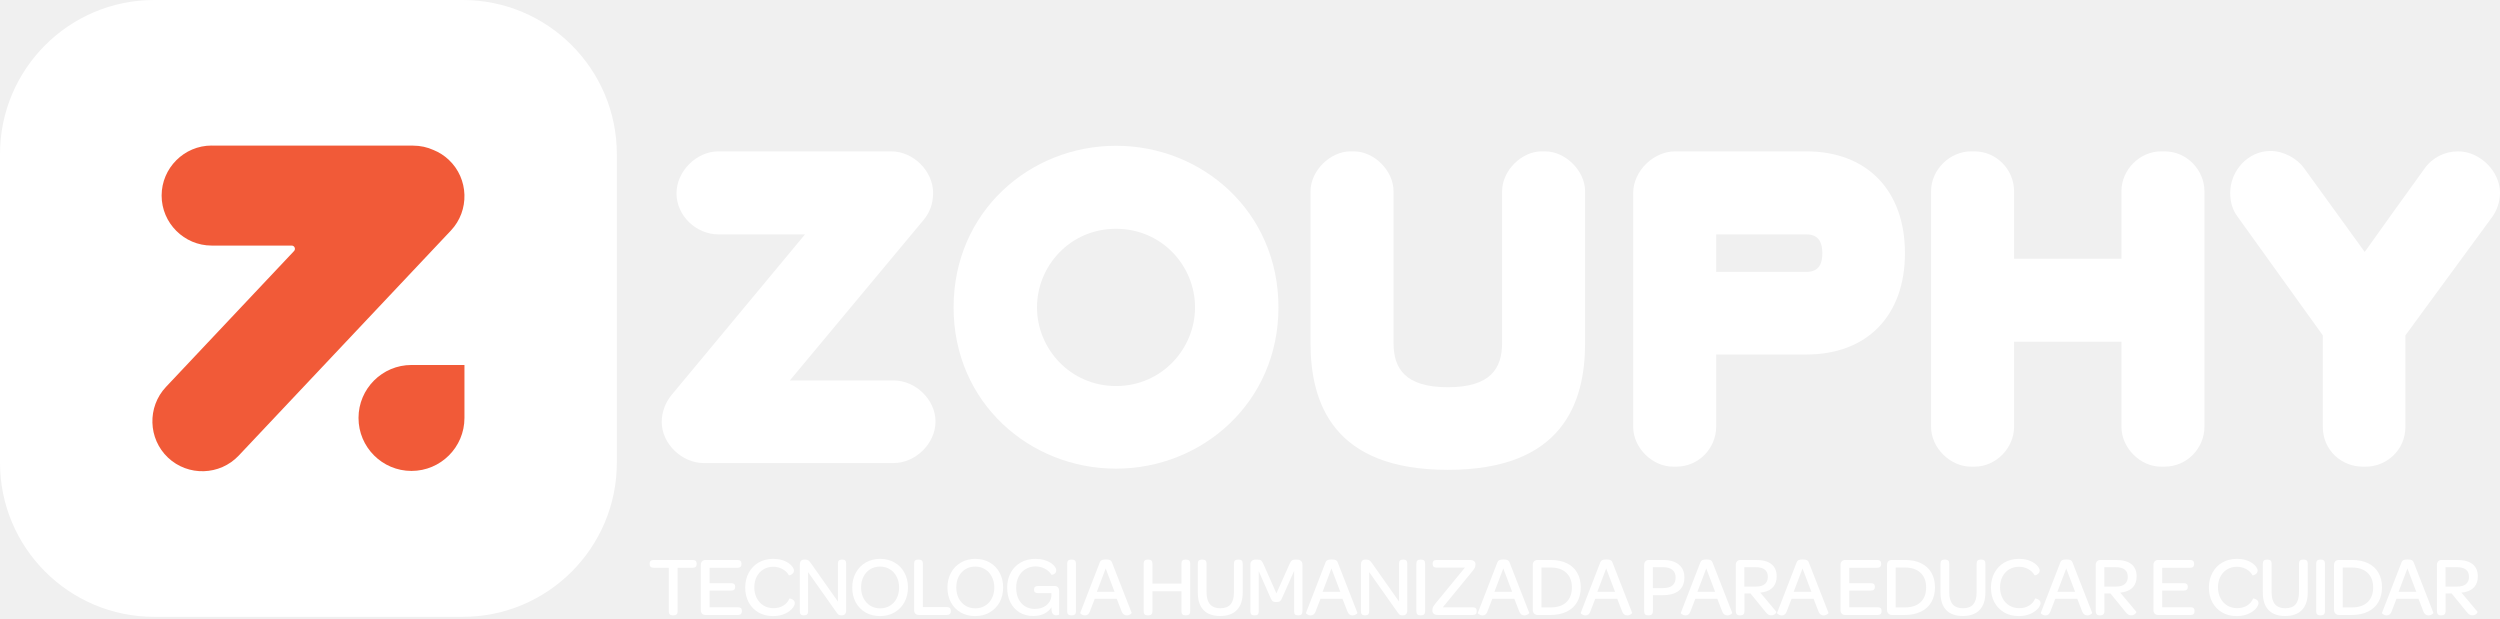
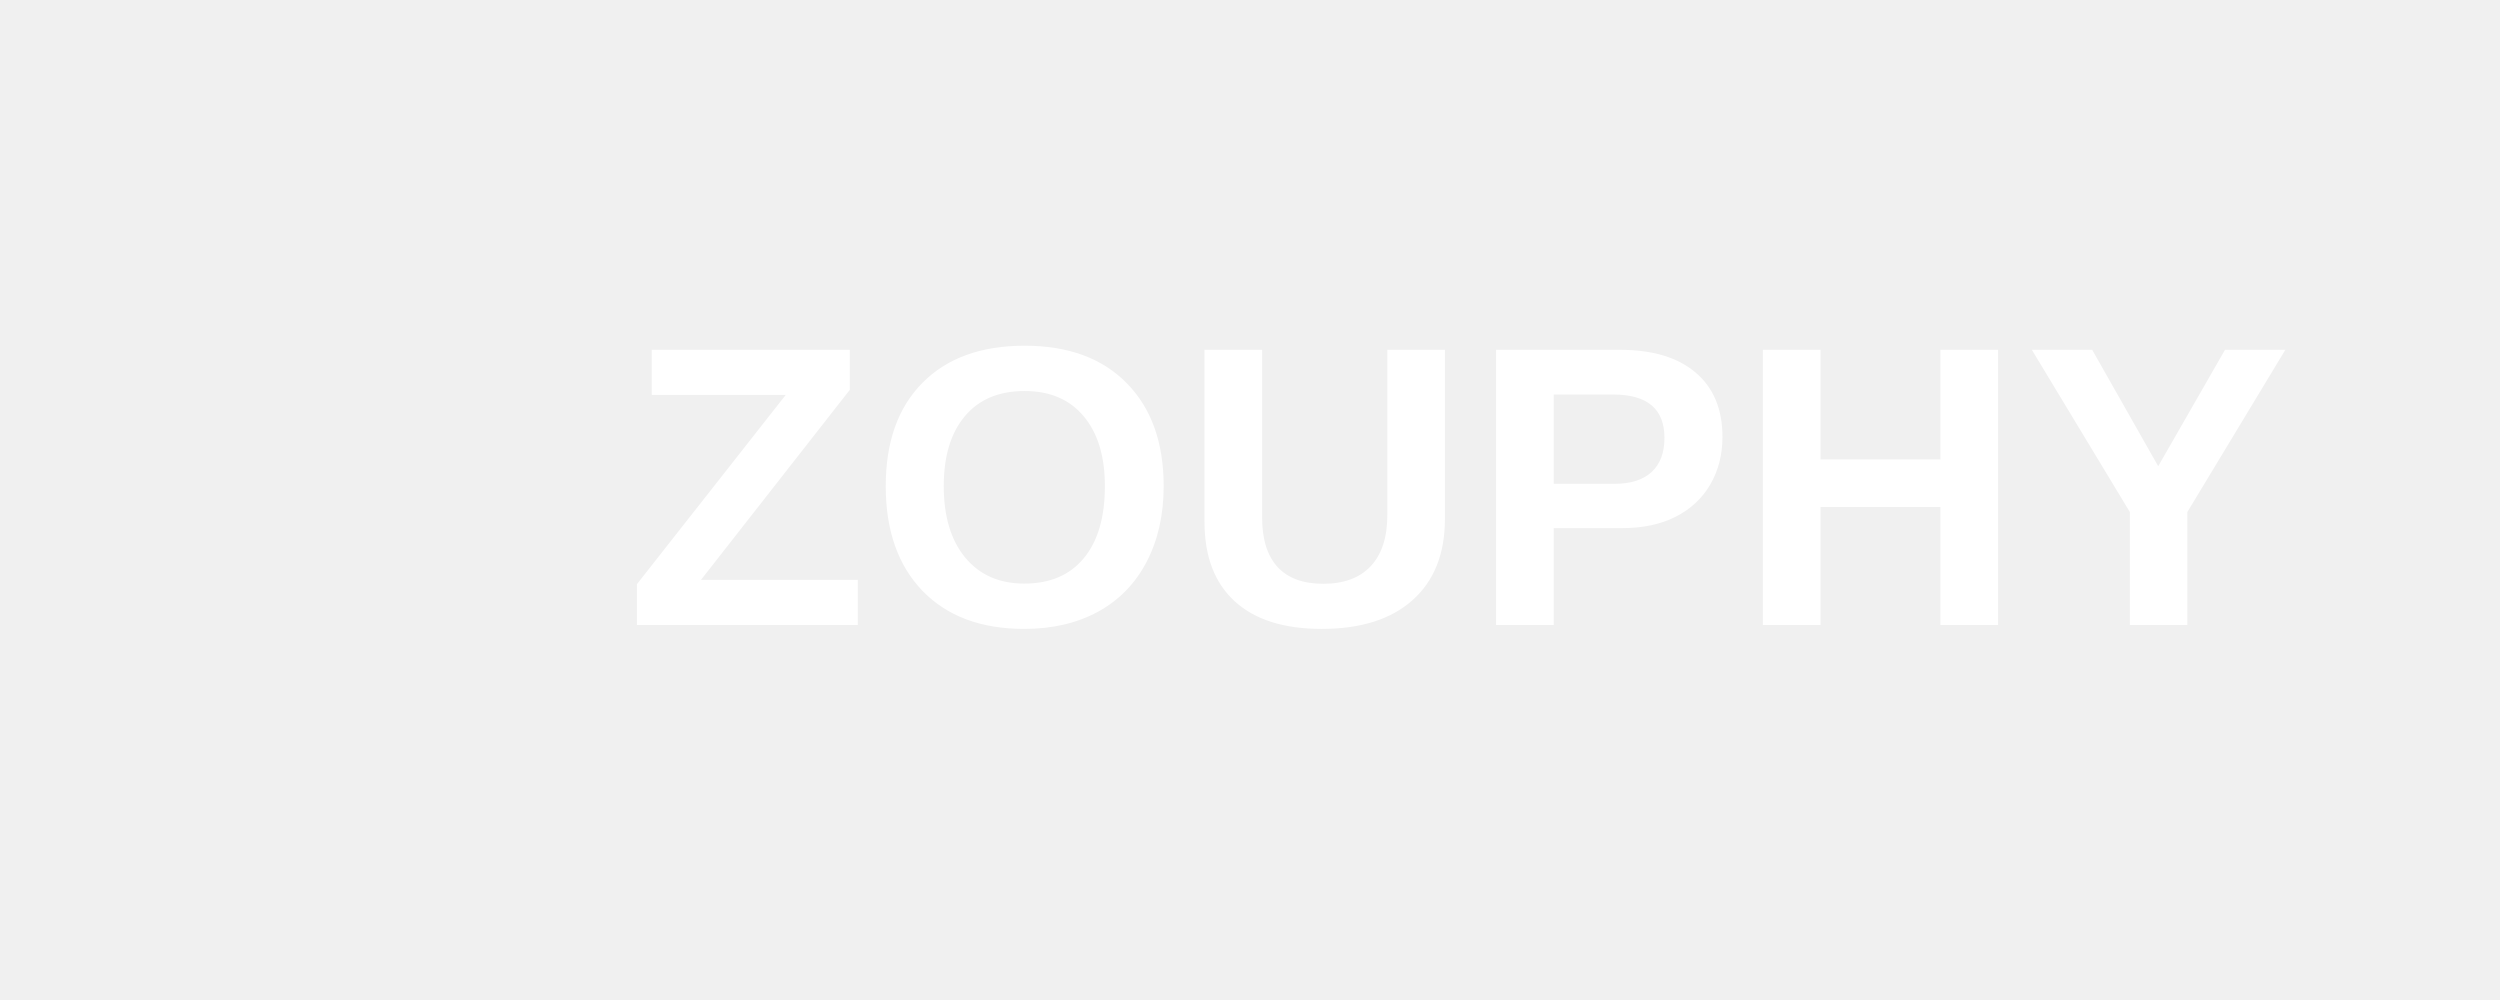
- <svg xmlns="http://www.w3.org/2000/svg" width="307" height="76" viewBox="0 0 307 76" fill="none">
-   <path d="M18.937 75.748H56.811C67.269 75.748 75.748 67.269 75.748 56.811V18.937C75.748 8.479 67.269 0 56.811 0H18.937C8.479 0 0 8.479 0 18.937V56.811C0 67.269 8.479 75.748 18.937 75.748Z" fill="white" />
-   <path fill-rule="evenodd" clip-rule="evenodd" d="M25.998 17.883H50.729C51.624 17.883 52.48 18.077 53.245 18.425C53.922 18.703 54.558 19.101 55.115 19.628C57.572 21.946 57.686 25.855 55.369 28.311L29.315 55.946C26.998 58.403 23.094 58.517 20.633 56.2C18.176 53.882 18.062 49.978 20.379 47.517L36.108 30.828C36.218 30.708 36.248 30.544 36.183 30.395C36.118 30.246 35.979 30.156 35.815 30.156H25.988C22.612 30.156 19.847 27.391 19.847 24.015C19.847 20.638 22.612 17.873 25.988 17.873" fill="#F15A38" />
-   <path fill-rule="evenodd" clip-rule="evenodd" d="M50.53 57.83C46.94 57.83 44.025 54.915 44.025 51.325C44.025 47.734 46.94 44.82 50.53 44.82H57.035V51.26C57.035 51.26 57.035 51.3 57.035 51.325C57.035 54.915 54.12 57.83 50.53 57.83Z" fill="#F15A38" />
-   <path d="M299.704 75.562C299.558 75.562 299.446 75.517 299.37 75.426C299.293 75.329 299.255 75.19 299.255 75.009V69.369C299.255 69.188 299.307 69.042 299.412 68.931C299.516 68.819 299.655 68.764 299.829 68.764H301.751C302.579 68.764 303.206 68.934 303.631 69.275C304.062 69.617 304.278 70.121 304.278 70.79C304.278 71.298 304.142 71.719 303.871 72.053C303.599 72.38 303.206 72.6 302.691 72.711C302.558 72.739 302.416 72.76 302.263 72.774L304.236 75.124C304.257 75.144 304.243 75.193 304.195 75.27C304.146 75.346 304.069 75.416 303.965 75.479C303.867 75.534 303.749 75.562 303.61 75.562C303.47 75.562 303.349 75.531 303.244 75.468C303.14 75.406 303.028 75.298 302.91 75.144L301.062 72.878H300.32V75.071C300.32 75.225 300.278 75.346 300.195 75.437C300.118 75.52 300.003 75.562 299.85 75.562H299.704ZM301.73 72.032C302.217 72.032 302.583 71.928 302.826 71.719C303.07 71.51 303.192 71.218 303.192 70.842C303.192 70.048 302.694 69.651 301.699 69.651H300.31V72.032H301.73Z" fill="white" />
-   <path d="M293.096 75.573C292.998 75.573 292.901 75.555 292.803 75.521C292.713 75.479 292.636 75.434 292.574 75.385C292.518 75.329 292.497 75.284 292.511 75.249L294.913 69.046C294.955 68.927 295.031 68.84 295.143 68.785C295.254 68.729 295.425 68.701 295.654 68.701C295.891 68.701 296.062 68.729 296.166 68.785C296.278 68.84 296.354 68.927 296.396 69.046L298.819 75.249C298.833 75.277 298.808 75.319 298.746 75.374C298.69 75.423 298.613 75.468 298.516 75.51C298.418 75.552 298.321 75.573 298.223 75.573C297.924 75.573 297.712 75.406 297.586 75.072L296.991 73.536H294.286L293.691 75.082C293.573 75.409 293.374 75.573 293.096 75.573ZM296.72 72.67L295.634 69.808L294.547 72.67H296.72Z" fill="white" />
-   <path d="M286.619 69.369C286.619 69.188 286.671 69.042 286.776 68.931C286.887 68.819 287.026 68.764 287.194 68.764H288.844C289.602 68.764 290.257 68.899 290.807 69.171C291.357 69.436 291.778 69.822 292.071 70.33C292.363 70.831 292.509 71.43 292.509 72.126C292.509 72.823 292.359 73.428 292.06 73.944C291.768 74.452 291.339 74.842 290.776 75.113C290.219 75.385 289.557 75.52 288.791 75.52H287.214C287.047 75.52 286.905 75.461 286.786 75.343C286.675 75.225 286.619 75.085 286.619 74.925V69.369ZM288.812 74.591C289.641 74.591 290.281 74.379 290.734 73.954C291.193 73.522 291.423 72.917 291.423 72.137C291.423 71.371 291.193 70.772 290.734 70.341C290.274 69.909 289.637 69.693 288.823 69.693H287.684V74.591H288.812Z" fill="white" />
-   <path d="M284.428 69.212C284.428 68.884 284.581 68.721 284.887 68.721H285.033C285.347 68.721 285.503 68.884 285.503 69.212V75.07C285.503 75.397 285.347 75.561 285.033 75.561H284.887C284.581 75.561 284.428 75.397 284.428 75.07V69.212Z" fill="white" />
-   <path d="M277.876 69.212C277.876 69.051 277.914 68.93 277.991 68.846C278.074 68.763 278.189 68.721 278.335 68.721H278.482C278.795 68.721 278.952 68.884 278.952 69.212V72.741C278.952 73.382 279.091 73.869 279.369 74.203C279.655 74.531 280.076 74.694 280.633 74.694C281.204 74.694 281.625 74.534 281.897 74.214C282.175 73.887 282.314 73.392 282.314 72.731V69.212C282.314 68.884 282.468 68.721 282.774 68.721H282.941C283.24 68.721 283.39 68.884 283.39 69.212V72.752C283.39 73.692 283.153 74.409 282.68 74.903C282.206 75.397 281.521 75.645 280.623 75.645C279.724 75.645 279.042 75.401 278.576 74.913C278.109 74.426 277.876 73.713 277.876 72.773V69.212Z" fill="white" />
-   <path d="M271.252 72.157C271.252 71.475 271.398 70.865 271.691 70.329C271.983 69.793 272.387 69.375 272.902 69.076C273.424 68.777 274.019 68.627 274.688 68.627C275.447 68.627 276.084 68.808 276.599 69.17C276.801 69.309 276.957 69.462 277.069 69.629C277.18 69.79 277.236 69.932 277.236 70.058C277.236 70.211 277.187 70.333 277.09 70.423C276.999 70.514 276.898 70.58 276.787 70.622C276.675 70.656 276.616 70.663 276.609 70.642C276.421 70.308 276.153 70.051 275.805 69.87C275.457 69.689 275.088 69.598 274.698 69.598C274.246 69.598 273.842 69.706 273.487 69.922C273.139 70.131 272.864 70.43 272.662 70.82C272.467 71.203 272.369 71.642 272.369 72.136C272.369 72.623 272.47 73.062 272.672 73.452C272.874 73.842 273.153 74.144 273.508 74.36C273.87 74.576 274.274 74.684 274.719 74.684C275.179 74.684 275.582 74.58 275.931 74.371C276.286 74.155 276.533 73.866 276.672 73.504C276.679 73.483 276.742 73.49 276.86 73.525C276.985 73.56 277.097 73.622 277.194 73.713C277.292 73.803 277.34 73.925 277.34 74.078C277.34 74.211 277.281 74.367 277.163 74.548C277.051 74.729 276.888 74.896 276.672 75.049C276.129 75.453 275.457 75.655 274.656 75.655C273.995 75.655 273.407 75.509 272.892 75.217C272.376 74.917 271.973 74.503 271.68 73.974C271.395 73.438 271.252 72.832 271.252 72.157Z" fill="white" />
-   <path d="M265.02 75.52C264.846 75.52 264.706 75.468 264.602 75.364C264.498 75.252 264.445 75.106 264.445 74.925V69.369C264.445 69.188 264.498 69.042 264.602 68.931C264.706 68.819 264.846 68.764 265.02 68.764H268.936C269.103 68.764 269.228 68.802 269.312 68.879C269.395 68.955 269.437 69.067 269.437 69.213V69.275C269.437 69.575 269.27 69.724 268.936 69.724H265.521V71.615H268.163C268.497 71.615 268.664 71.757 268.664 72.043V72.074C268.664 72.374 268.497 72.523 268.163 72.523H265.521V74.57H268.999C269.326 74.57 269.489 74.713 269.489 74.998V75.05C269.489 75.364 269.326 75.52 268.999 75.52H265.02Z" fill="white" />
-   <path d="M257.805 75.562C257.659 75.562 257.548 75.517 257.471 75.426C257.395 75.329 257.356 75.19 257.356 75.009V69.369C257.356 69.188 257.409 69.042 257.513 68.931C257.618 68.819 257.757 68.764 257.931 68.764H259.852C260.681 68.764 261.307 68.934 261.732 69.275C262.164 69.617 262.38 70.121 262.38 70.79C262.38 71.298 262.244 71.719 261.972 72.053C261.701 72.38 261.307 72.6 260.792 72.711C260.66 72.739 260.517 72.76 260.364 72.774L262.338 75.124C262.359 75.144 262.345 75.193 262.296 75.27C262.247 75.346 262.171 75.416 262.066 75.479C261.969 75.534 261.851 75.562 261.711 75.562C261.572 75.562 261.45 75.531 261.346 75.468C261.241 75.406 261.13 75.298 261.012 75.144L259.163 72.878H258.422V75.071C258.422 75.225 258.38 75.346 258.296 75.437C258.22 75.52 258.105 75.562 257.952 75.562H257.805ZM259.831 72.032C260.319 72.032 260.684 71.928 260.928 71.719C261.172 71.51 261.294 71.218 261.294 70.842C261.294 70.048 260.796 69.651 259.8 69.651H258.411V72.032H259.831Z" fill="white" />
-   <path d="M251.196 75.573C251.099 75.573 251.001 75.555 250.904 75.521C250.813 75.479 250.737 75.434 250.674 75.385C250.619 75.329 250.598 75.284 250.612 75.249L253.014 69.046C253.055 68.927 253.132 68.84 253.243 68.785C253.355 68.729 253.525 68.701 253.755 68.701C253.992 68.701 254.162 68.729 254.267 68.785C254.378 68.84 254.455 68.927 254.496 69.046L256.919 75.249C256.933 75.277 256.909 75.319 256.846 75.374C256.79 75.423 256.714 75.468 256.616 75.51C256.519 75.552 256.422 75.573 256.324 75.573C256.025 75.573 255.812 75.406 255.687 75.072L255.092 73.536H252.387L251.792 75.082C251.673 75.409 251.475 75.573 251.196 75.573ZM254.82 72.67L253.734 69.808L252.648 72.67H254.82Z" fill="white" />
-   <path d="M244.489 72.157C244.489 71.475 244.635 70.865 244.928 70.329C245.22 69.793 245.624 69.375 246.139 69.076C246.661 68.777 247.257 68.627 247.925 68.627C248.684 68.627 249.321 68.808 249.836 69.17C250.038 69.309 250.195 69.462 250.306 69.629C250.418 69.79 250.473 69.932 250.473 70.058C250.473 70.211 250.424 70.333 250.327 70.423C250.236 70.514 250.136 70.58 250.024 70.622C249.913 70.656 249.854 70.663 249.847 70.642C249.659 70.308 249.391 70.051 249.042 69.87C248.694 69.689 248.325 69.598 247.936 69.598C247.483 69.598 247.079 69.706 246.724 69.922C246.376 70.131 246.101 70.43 245.899 70.82C245.704 71.203 245.607 71.642 245.607 72.136C245.607 72.623 245.708 73.062 245.91 73.452C246.111 73.842 246.39 74.144 246.745 74.36C247.107 74.576 247.511 74.684 247.956 74.684C248.416 74.684 248.82 74.58 249.168 74.371C249.523 74.155 249.77 73.866 249.909 73.504C249.916 73.483 249.979 73.49 250.097 73.525C250.223 73.56 250.334 73.622 250.431 73.713C250.529 73.803 250.578 73.925 250.578 74.078C250.578 74.211 250.518 74.367 250.4 74.548C250.289 74.729 250.125 74.896 249.909 75.049C249.366 75.453 248.694 75.655 247.894 75.655C247.232 75.655 246.644 75.509 246.129 75.217C245.614 74.917 245.21 74.503 244.917 73.974C244.632 73.438 244.489 72.832 244.489 72.157Z" fill="white" />
-   <path d="M238.292 69.212C238.292 69.051 238.33 68.93 238.407 68.846C238.49 68.763 238.605 68.721 238.751 68.721H238.898C239.211 68.721 239.368 68.884 239.368 69.212V72.741C239.368 73.382 239.507 73.869 239.785 74.203C240.071 74.531 240.492 74.694 241.049 74.694C241.62 74.694 242.041 74.534 242.313 74.214C242.591 73.887 242.73 73.392 242.73 72.731V69.212C242.73 68.884 242.884 68.721 243.19 68.721H243.357C243.656 68.721 243.806 68.884 243.806 69.212V72.752C243.806 73.692 243.569 74.409 243.096 74.903C242.622 75.397 241.937 75.645 241.039 75.645C240.14 75.645 239.458 75.401 238.992 74.913C238.525 74.426 238.292 73.713 238.292 72.773V69.212Z" fill="white" />
-   <path d="M231.726 69.369C231.726 69.188 231.778 69.042 231.882 68.931C231.994 68.819 232.133 68.764 232.3 68.764H233.95C234.709 68.764 235.363 68.899 235.913 69.171C236.463 69.436 236.885 69.822 237.177 70.33C237.469 70.831 237.616 71.43 237.616 72.126C237.616 72.823 237.466 73.428 237.167 73.944C236.874 74.452 236.446 74.842 235.882 75.113C235.325 75.385 234.664 75.52 233.898 75.52H232.321C232.154 75.52 232.011 75.461 231.893 75.343C231.781 75.225 231.726 75.085 231.726 74.925V69.369ZM233.919 74.591C234.747 74.591 235.388 74.379 235.84 73.954C236.3 73.522 236.529 72.917 236.529 72.137C236.529 71.371 236.3 70.772 235.84 70.341C235.381 69.909 234.744 69.693 233.929 69.693H232.791V74.591H233.919Z" fill="white" />
-   <path d="M226.589 75.52C226.415 75.52 226.276 75.468 226.171 75.364C226.067 75.252 226.015 75.106 226.015 74.925V69.369C226.015 69.188 226.067 69.042 226.171 68.931C226.276 68.819 226.415 68.764 226.589 68.764H230.505C230.672 68.764 230.798 68.802 230.881 68.879C230.965 68.955 231.007 69.067 231.007 69.213V69.275C231.007 69.575 230.839 69.724 230.505 69.724H227.09V71.615H229.732C230.067 71.615 230.234 71.757 230.234 72.043V72.074C230.234 72.374 230.067 72.523 229.732 72.523H227.09V74.57H230.568C230.895 74.57 231.059 74.713 231.059 74.998V75.05C231.059 75.364 230.895 75.52 230.568 75.52H226.589Z" fill="white" />
-   <path d="M218.814 75.573C218.716 75.573 218.619 75.555 218.521 75.521C218.431 75.479 218.354 75.434 218.291 75.385C218.236 75.329 218.215 75.284 218.229 75.249L220.631 69.046C220.672 68.927 220.749 68.84 220.86 68.785C220.972 68.729 221.142 68.701 221.372 68.701C221.609 68.701 221.779 68.729 221.884 68.785C221.995 68.84 222.072 68.927 222.114 69.046L224.536 75.249C224.55 75.277 224.526 75.319 224.463 75.374C224.408 75.423 224.331 75.468 224.234 75.51C224.136 75.552 224.039 75.573 223.941 75.573C223.642 75.573 223.43 75.406 223.304 75.072L222.709 73.536H220.004L219.409 75.082C219.291 75.409 219.092 75.573 218.814 75.573ZM222.437 72.67L221.351 69.808L220.265 72.67H222.437Z" fill="white" />
-   <path d="M213.602 75.562C213.456 75.562 213.345 75.517 213.268 75.426C213.192 75.329 213.153 75.19 213.153 75.009V69.369C213.153 69.188 213.206 69.042 213.31 68.931C213.414 68.819 213.554 68.764 213.728 68.764H215.649C216.478 68.764 217.104 68.934 217.529 69.275C217.961 69.617 218.176 70.121 218.176 70.79C218.176 71.298 218.041 71.719 217.769 72.053C217.498 72.38 217.104 72.6 216.589 72.711C216.457 72.739 216.314 72.76 216.161 72.774L218.135 75.124C218.156 75.144 218.142 75.193 218.093 75.27C218.044 75.346 217.968 75.416 217.863 75.479C217.766 75.534 217.647 75.562 217.508 75.562C217.369 75.562 217.247 75.531 217.143 75.468C217.038 75.406 216.927 75.298 216.808 75.144L214.96 72.878H214.219V75.071C214.219 75.225 214.177 75.346 214.093 75.437C214.017 75.52 213.902 75.562 213.749 75.562H213.602ZM215.628 72.032C216.116 72.032 216.481 71.928 216.725 71.719C216.969 71.51 217.09 71.218 217.09 70.842C217.09 70.048 216.593 69.651 215.597 69.651H214.208V72.032H215.628Z" fill="white" />
-   <path d="M206.992 75.573C206.895 75.573 206.797 75.555 206.7 75.521C206.609 75.479 206.533 75.434 206.47 75.385C206.414 75.329 206.394 75.284 206.407 75.249L208.809 69.046C208.851 68.927 208.928 68.84 209.039 68.785C209.151 68.729 209.321 68.701 209.551 68.701C209.788 68.701 209.958 68.729 210.063 68.785C210.174 68.84 210.251 68.927 210.292 69.046L212.715 75.249C212.729 75.277 212.705 75.319 212.642 75.374C212.586 75.423 212.51 75.468 212.412 75.51C212.315 75.552 212.217 75.573 212.12 75.573C211.821 75.573 211.608 75.406 211.483 75.072L210.888 73.536H208.183L207.588 75.082C207.469 75.409 207.271 75.573 206.992 75.573ZM210.616 72.67L209.53 69.808L208.444 72.67H210.616Z" fill="white" />
-   <path d="M202.352 75.562C202.053 75.562 201.903 75.399 201.903 75.071V69.369C201.903 69.188 201.956 69.042 202.06 68.931C202.164 68.819 202.304 68.764 202.478 68.764H204.222C205.057 68.764 205.701 68.952 206.154 69.328C206.613 69.697 206.843 70.226 206.843 70.915C206.843 71.625 206.617 72.165 206.164 72.534C205.712 72.903 205.05 73.087 204.18 73.087H202.979V75.071C202.979 75.225 202.937 75.346 202.854 75.437C202.777 75.52 202.662 75.562 202.509 75.562H202.352ZM204.201 72.22C204.716 72.22 205.106 72.112 205.37 71.897C205.635 71.674 205.767 71.354 205.767 70.936C205.767 70.511 205.635 70.191 205.37 69.975C205.113 69.759 204.726 69.651 204.211 69.651H202.969V72.22H204.201Z" fill="white" />
-   <path d="M194.702 75.573C194.605 75.573 194.507 75.555 194.41 75.521C194.319 75.479 194.243 75.434 194.18 75.385C194.124 75.329 194.104 75.284 194.117 75.249L196.519 69.046C196.561 68.927 196.638 68.84 196.749 68.785C196.861 68.729 197.031 68.701 197.261 68.701C197.498 68.701 197.668 68.729 197.773 68.785C197.884 68.84 197.961 68.927 198.002 69.046L200.425 75.249C200.439 75.277 200.415 75.319 200.352 75.374C200.296 75.423 200.22 75.468 200.122 75.51C200.025 75.552 199.927 75.573 199.83 75.573C199.531 75.573 199.318 75.406 199.193 75.072L198.598 73.536H195.893L195.298 75.082C195.179 75.409 194.981 75.573 194.702 75.573ZM198.326 72.67L197.24 69.808L196.154 72.67H198.326Z" fill="white" />
-   <path d="M188.227 69.369C188.227 69.188 188.279 69.042 188.383 68.931C188.495 68.819 188.634 68.764 188.801 68.764H190.451C191.21 68.764 191.864 68.899 192.414 69.171C192.964 69.436 193.386 69.822 193.678 70.33C193.97 70.831 194.117 71.43 194.117 72.126C194.117 72.823 193.967 73.428 193.667 73.944C193.375 74.452 192.947 74.842 192.383 75.113C191.826 75.385 191.165 75.52 190.399 75.52H188.822C188.655 75.52 188.512 75.461 188.394 75.343C188.282 75.225 188.227 75.085 188.227 74.925V69.369ZM190.42 74.591C191.248 74.591 191.889 74.379 192.341 73.954C192.801 73.522 193.03 72.917 193.03 72.137C193.03 71.371 192.801 70.772 192.341 70.341C191.882 69.909 191.245 69.693 190.43 69.693H189.292V74.591H190.42Z" fill="white" />
-   <path d="M182.066 75.573C181.968 75.573 181.871 75.555 181.773 75.521C181.683 75.479 181.606 75.434 181.543 75.385C181.488 75.329 181.467 75.284 181.481 75.249L183.883 69.046C183.924 68.927 184.001 68.84 184.112 68.785C184.224 68.729 184.394 68.701 184.624 68.701C184.861 68.701 185.031 68.729 185.136 68.785C185.247 68.84 185.324 68.927 185.366 69.046L187.788 75.249C187.802 75.277 187.778 75.319 187.715 75.374C187.66 75.423 187.583 75.468 187.486 75.51C187.388 75.552 187.291 75.573 187.193 75.573C186.894 75.573 186.681 75.406 186.556 75.072L185.961 73.536H183.256L182.661 75.082C182.542 75.409 182.344 75.573 182.066 75.573ZM185.689 72.67L184.603 69.808L183.517 72.67H185.689Z" fill="white" />
-   <path d="M175.9 74.915C175.9 74.769 175.928 74.64 175.984 74.528C176.047 74.417 176.168 74.246 176.349 74.017L179.89 69.704H176.412C176.092 69.704 175.932 69.557 175.932 69.265V69.202C175.932 68.91 176.092 68.764 176.412 68.764H180.495C180.732 68.764 180.906 68.812 181.018 68.91C181.129 69 181.185 69.119 181.185 69.265V69.359C181.185 69.505 181.15 69.641 181.08 69.766C181.011 69.885 180.899 70.038 180.746 70.226L177.174 74.581H180.861C181.181 74.581 181.341 74.727 181.341 75.019V75.082C181.341 75.374 181.181 75.52 180.861 75.52H176.6C176.363 75.52 176.186 75.472 176.067 75.374C175.956 75.277 175.9 75.155 175.9 75.009V74.915Z" fill="white" />
-   <path d="M173.929 69.212C173.929 68.884 174.082 68.721 174.388 68.721H174.534C174.848 68.721 175.004 68.884 175.004 69.212V75.07C175.004 75.397 174.848 75.561 174.534 75.561H174.388C174.082 75.561 173.929 75.397 173.929 75.07V69.212Z" fill="white" />
-   <path d="M167.563 75.561C167.27 75.561 167.124 75.397 167.124 75.07V69.326C167.124 69.138 167.166 68.992 167.249 68.888C167.34 68.776 167.469 68.721 167.636 68.721H167.813C167.966 68.721 168.085 68.752 168.168 68.815C168.252 68.87 168.349 68.975 168.461 69.128L171.803 73.869V69.212C171.803 68.884 171.952 68.721 172.252 68.721H172.377C172.669 68.721 172.816 68.884 172.816 69.212V74.955C172.816 75.143 172.77 75.293 172.68 75.404C172.589 75.509 172.467 75.561 172.314 75.561H172.231C172.078 75.561 171.966 75.54 171.897 75.498C171.827 75.45 171.747 75.363 171.656 75.237L168.137 70.256V75.07C168.137 75.397 167.984 75.561 167.678 75.561H167.563Z" fill="white" />
-   <path d="M160.964 75.573C160.867 75.573 160.769 75.555 160.672 75.521C160.581 75.479 160.504 75.434 160.442 75.385C160.386 75.329 160.365 75.284 160.379 75.249L162.781 69.046C162.823 68.927 162.899 68.84 163.011 68.785C163.122 68.729 163.293 68.701 163.523 68.701C163.759 68.701 163.93 68.729 164.034 68.785C164.146 68.84 164.222 68.927 164.264 69.046L166.687 75.249C166.701 75.277 166.676 75.319 166.614 75.374C166.558 75.423 166.482 75.468 166.384 75.51C166.287 75.552 166.189 75.573 166.092 75.573C165.792 75.573 165.58 75.406 165.455 75.072L164.859 73.536H162.155L161.559 75.082C161.441 75.409 161.242 75.573 160.964 75.573ZM164.588 72.67L163.502 69.808L162.416 72.67H164.588Z" fill="white" />
-   <path d="M153.549 69.316C153.549 69.135 153.605 68.992 153.716 68.888C153.827 68.776 153.977 68.721 154.165 68.721H154.447C154.642 68.721 154.785 68.759 154.875 68.836C154.966 68.912 155.056 69.055 155.147 69.264L156.744 72.867L158.353 69.264C158.443 69.055 158.534 68.912 158.624 68.836C158.715 68.759 158.854 68.721 159.042 68.721H159.303C159.498 68.721 159.651 68.776 159.763 68.888C159.881 68.992 159.94 69.135 159.94 69.316V75.07C159.94 75.397 159.79 75.561 159.491 75.561H159.345C159.199 75.561 159.091 75.523 159.021 75.446C158.951 75.363 158.917 75.237 158.917 75.07V70.11L157.423 73.472C157.354 73.632 157.274 73.751 157.183 73.827C157.093 73.897 156.943 73.932 156.734 73.932C156.518 73.932 156.368 73.897 156.285 73.827C156.201 73.758 156.121 73.639 156.045 73.472L154.572 70.141V75.07C154.572 75.237 154.537 75.363 154.468 75.446C154.398 75.523 154.287 75.561 154.134 75.561H153.967C153.688 75.561 153.549 75.397 153.549 75.07V69.316Z" fill="white" />
-   <path d="M147.091 69.212C147.091 69.051 147.129 68.93 147.206 68.846C147.289 68.763 147.404 68.721 147.55 68.721H147.697C148.01 68.721 148.166 68.884 148.166 69.212V72.741C148.166 73.382 148.306 73.869 148.584 74.203C148.87 74.531 149.291 74.694 149.848 74.694C150.419 74.694 150.84 74.534 151.111 74.214C151.39 73.887 151.529 73.392 151.529 72.731V69.212C151.529 68.884 151.682 68.721 151.989 68.721H152.156C152.455 68.721 152.605 68.884 152.605 69.212V72.752C152.605 73.692 152.368 74.409 151.895 74.903C151.421 75.397 150.736 75.645 149.837 75.645C148.939 75.645 148.257 75.401 147.791 74.913C147.324 74.426 147.091 73.713 147.091 72.773V69.212Z" fill="white" />
-   <path d="M140.892 75.561C140.593 75.561 140.443 75.397 140.443 75.07V69.212C140.443 68.884 140.593 68.721 140.892 68.721H141.049C141.362 68.721 141.519 68.884 141.519 69.212V71.666H145.08V69.212C145.08 68.884 145.23 68.721 145.529 68.721H145.686C145.999 68.721 146.156 68.884 146.156 69.212V75.07C146.156 75.397 145.999 75.561 145.686 75.561H145.529C145.23 75.561 145.08 75.397 145.08 75.07V72.606H141.519V75.07C141.519 75.397 141.362 75.561 141.049 75.561H140.892Z" fill="white" />
-   <path d="M133.242 75.573C133.145 75.573 133.047 75.555 132.95 75.521C132.859 75.479 132.783 75.434 132.72 75.385C132.664 75.329 132.644 75.284 132.657 75.249L135.059 69.046C135.101 68.927 135.178 68.84 135.289 68.785C135.401 68.729 135.571 68.701 135.801 68.701C136.038 68.701 136.208 68.729 136.313 68.785C136.424 68.84 136.501 68.927 136.542 69.046L138.965 75.249C138.979 75.277 138.955 75.319 138.892 75.374C138.836 75.423 138.76 75.468 138.662 75.51C138.565 75.552 138.467 75.573 138.37 75.573C138.071 75.573 137.858 75.406 137.733 75.072L137.138 73.536H134.433L133.838 75.082C133.719 75.409 133.521 75.573 133.242 75.573ZM136.866 72.67L135.78 69.808L134.694 72.67H136.866Z" fill="white" />
-   <path d="M131.052 69.212C131.052 68.884 131.205 68.721 131.511 68.721H131.657C131.971 68.721 132.127 68.884 132.127 69.212V75.07C132.127 75.397 131.971 75.561 131.657 75.561H131.511C131.205 75.561 131.052 75.397 131.052 75.07V69.212Z" fill="white" />
-   <path d="M129.486 71.958C129.674 71.958 129.817 72.014 129.914 72.125C130.012 72.23 130.06 72.379 130.06 72.575V75.457C130.06 75.478 130.022 75.499 129.946 75.519C129.876 75.547 129.796 75.561 129.705 75.561C129.524 75.561 129.382 75.499 129.277 75.373C129.173 75.248 129.121 75.022 129.121 74.695V74.569C128.905 74.91 128.605 75.175 128.222 75.363C127.84 75.551 127.391 75.645 126.875 75.645C126.235 75.645 125.671 75.495 125.184 75.196C124.703 74.896 124.331 74.482 124.066 73.953C123.808 73.424 123.68 72.825 123.68 72.157C123.68 71.475 123.826 70.865 124.118 70.329C124.411 69.793 124.818 69.375 125.34 69.076C125.869 68.777 126.472 68.627 127.147 68.627C127.537 68.627 127.892 68.672 128.212 68.763C128.532 68.853 128.807 68.975 129.037 69.128C129.246 69.267 129.41 69.417 129.528 69.577C129.646 69.737 129.705 69.887 129.705 70.026C129.705 70.172 129.664 70.291 129.58 70.381C129.497 70.465 129.403 70.524 129.298 70.559C129.194 70.594 129.135 70.601 129.121 70.58C128.919 70.253 128.64 70.002 128.285 69.828C127.93 69.647 127.558 69.556 127.168 69.556C126.708 69.556 126.297 69.668 125.935 69.891C125.573 70.106 125.291 70.413 125.09 70.81C124.888 71.206 124.787 71.659 124.787 72.167C124.787 72.675 124.877 73.128 125.058 73.525C125.246 73.915 125.514 74.221 125.862 74.444C126.21 74.667 126.618 74.778 127.084 74.778C127.627 74.778 128.083 74.639 128.452 74.36C128.821 74.082 129.041 73.716 129.11 73.264V72.836H127.523C127.335 72.836 127.196 72.804 127.105 72.742C127.022 72.679 126.98 72.575 126.98 72.428V72.376C126.98 72.23 127.022 72.125 127.105 72.063C127.196 71.993 127.335 71.958 127.523 71.958H129.486Z" fill="white" />
-   <path d="M119.761 75.655C119.099 75.655 118.507 75.509 117.985 75.217C117.47 74.917 117.066 74.503 116.774 73.974C116.488 73.438 116.346 72.832 116.346 72.157C116.346 71.475 116.492 70.865 116.784 70.329C117.077 69.793 117.484 69.375 118.006 69.076C118.528 68.777 119.117 68.627 119.771 68.627C120.432 68.627 121.021 68.777 121.536 69.076C122.058 69.368 122.462 69.783 122.747 70.319C123.04 70.848 123.186 71.454 123.186 72.136C123.186 72.818 123.04 73.427 122.747 73.963C122.455 74.493 122.048 74.907 121.526 75.206C121.01 75.506 120.422 75.655 119.761 75.655ZM119.771 74.705C120.224 74.705 120.624 74.597 120.972 74.381C121.327 74.165 121.602 73.866 121.797 73.483C121.999 73.093 122.1 72.651 122.1 72.157C122.1 71.662 121.999 71.22 121.797 70.831C121.602 70.434 121.327 70.127 120.972 69.912C120.617 69.689 120.213 69.577 119.761 69.577C119.308 69.577 118.904 69.685 118.549 69.901C118.201 70.117 117.926 70.42 117.724 70.81C117.529 71.192 117.432 71.635 117.432 72.136C117.432 72.63 117.529 73.072 117.724 73.462C117.926 73.852 118.205 74.158 118.56 74.381C118.915 74.597 119.319 74.705 119.771 74.705Z" fill="white" />
-   <path d="M112.826 75.519C112.652 75.519 112.513 75.467 112.409 75.363C112.304 75.251 112.252 75.105 112.252 74.924V69.212C112.252 68.884 112.402 68.721 112.701 68.721H112.858C113.171 68.721 113.328 68.884 113.328 69.212V74.548H116.262C116.596 74.548 116.763 74.701 116.763 75.007V75.049C116.763 75.203 116.718 75.321 116.628 75.404C116.544 75.481 116.422 75.519 116.262 75.519H112.826Z" fill="white" />
-   <path d="M108.072 75.655C107.411 75.655 106.819 75.509 106.297 75.217C105.782 74.917 105.378 74.503 105.085 73.974C104.8 73.438 104.657 72.832 104.657 72.157C104.657 71.475 104.803 70.865 105.096 70.329C105.388 69.793 105.796 69.375 106.318 69.076C106.84 68.777 107.428 68.627 108.083 68.627C108.744 68.627 109.332 68.777 109.848 69.076C110.37 69.368 110.773 69.783 111.059 70.319C111.351 70.848 111.498 71.454 111.498 72.136C111.498 72.818 111.351 73.427 111.059 73.963C110.767 74.493 110.359 74.907 109.837 75.206C109.322 75.506 108.734 75.655 108.072 75.655ZM108.083 74.705C108.535 74.705 108.935 74.597 109.284 74.381C109.639 74.165 109.914 73.866 110.109 73.483C110.31 73.093 110.411 72.651 110.411 72.157C110.411 71.662 110.31 71.22 110.109 70.831C109.914 70.434 109.639 70.127 109.284 69.912C108.929 69.689 108.525 69.577 108.072 69.577C107.62 69.577 107.216 69.685 106.861 69.901C106.513 70.117 106.238 70.42 106.036 70.81C105.841 71.192 105.743 71.635 105.743 72.136C105.743 72.63 105.841 73.072 106.036 73.462C106.238 73.852 106.516 74.158 106.871 74.381C107.226 74.597 107.63 74.705 108.083 74.705Z" fill="white" />
-   <path d="M98.656 75.561C98.364 75.561 98.218 75.397 98.218 75.07V69.326C98.218 69.138 98.26 68.992 98.343 68.888C98.434 68.776 98.562 68.721 98.73 68.721H98.907C99.06 68.721 99.178 68.752 99.262 68.815C99.346 68.87 99.443 68.975 99.555 69.128L102.896 73.869V69.212C102.896 68.884 103.046 68.721 103.345 68.721H103.471C103.763 68.721 103.909 68.884 103.909 69.212V74.955C103.909 75.143 103.864 75.293 103.774 75.404C103.683 75.509 103.561 75.561 103.408 75.561H103.325C103.171 75.561 103.06 75.54 102.99 75.498C102.921 75.45 102.841 75.363 102.75 75.237L99.231 70.256V75.07C99.231 75.397 99.078 75.561 98.771 75.561H98.656Z" fill="white" />
-   <path d="M91.512 72.157C91.512 71.475 91.658 70.865 91.95 70.329C92.243 69.793 92.647 69.375 93.162 69.076C93.684 68.777 94.279 68.627 94.948 68.627C95.706 68.627 96.343 68.808 96.859 69.17C97.061 69.309 97.217 69.462 97.329 69.629C97.44 69.79 97.496 69.932 97.496 70.058C97.496 70.211 97.447 70.333 97.35 70.423C97.259 70.514 97.158 70.58 97.047 70.622C96.935 70.656 96.876 70.663 96.869 70.642C96.681 70.308 96.413 70.051 96.065 69.87C95.717 69.689 95.348 69.598 94.958 69.598C94.505 69.598 94.102 69.706 93.747 69.922C93.398 70.131 93.124 70.43 92.922 70.82C92.727 71.203 92.629 71.642 92.629 72.136C92.629 72.623 92.73 73.062 92.932 73.452C93.134 73.842 93.412 74.144 93.767 74.36C94.129 74.576 94.533 74.684 94.979 74.684C95.438 74.684 95.842 74.58 96.19 74.371C96.545 74.155 96.793 73.866 96.932 73.504C96.939 73.483 97.001 73.49 97.12 73.525C97.245 73.56 97.356 73.622 97.454 73.713C97.551 73.803 97.6 73.925 97.6 74.078C97.6 74.211 97.541 74.367 97.423 74.548C97.311 74.729 97.148 74.896 96.932 75.049C96.389 75.453 95.717 75.655 94.916 75.655C94.255 75.655 93.666 75.509 93.151 75.217C92.636 74.917 92.232 74.503 91.94 73.974C91.654 73.438 91.512 72.832 91.512 72.157Z" fill="white" />
-   <path d="M86.636 75.52C86.462 75.52 86.323 75.468 86.218 75.364C86.114 75.252 86.061 75.106 86.061 74.925V69.369C86.061 69.188 86.114 69.042 86.218 68.931C86.323 68.819 86.462 68.764 86.636 68.764H90.552C90.719 68.764 90.844 68.802 90.928 68.879C91.012 68.955 91.053 69.067 91.053 69.213V69.275C91.053 69.575 90.886 69.724 90.552 69.724H87.137V71.615H89.779C90.114 71.615 90.281 71.757 90.281 72.043V72.074C90.281 72.374 90.114 72.523 89.779 72.523H87.137V74.57H90.615C90.942 74.57 91.106 74.713 91.106 74.998V75.05C91.106 75.364 90.942 75.52 90.615 75.52H86.636Z" fill="white" />
-   <path d="M82.126 69.724H80.278C80.118 69.724 79.992 69.686 79.902 69.61C79.818 69.526 79.776 69.411 79.776 69.265V69.213C79.776 69.067 79.818 68.955 79.902 68.879C79.992 68.802 80.118 68.764 80.278 68.764H85.061C85.388 68.764 85.552 68.913 85.552 69.213V69.265C85.552 69.411 85.51 69.526 85.426 69.61C85.343 69.686 85.221 69.724 85.061 69.724H83.212V75.071C83.212 75.399 83.052 75.562 82.732 75.562H82.586C82.279 75.562 82.126 75.399 82.126 75.071V69.724Z" fill="white" />
-   <path d="M307 23.685C307 24.763 306.608 25.89 306.02 26.674L295.385 41.181V52.404C295.385 55.344 292.983 57.305 290.533 57.305H290.141C287.593 57.305 285.24 55.344 285.24 52.404V41.181L274.752 26.576C274.164 25.792 273.87 24.812 273.87 23.685C273.87 20.989 276.026 18.539 278.82 18.539C280.388 18.539 282.055 19.421 282.937 20.646L290.386 30.938C292.346 28.194 295.777 23.391 297.737 20.695C298.717 19.323 300.237 18.588 301.854 18.588C304.549 18.588 307 21.038 307 23.685Z" fill="white" />
-   <path d="M270.706 52.404C270.706 55.001 268.598 57.305 265.805 57.305H265.364C262.815 57.305 260.512 55.001 260.512 52.404V41.965H247.329V52.404C247.329 55.001 245.123 57.305 242.477 57.305H242.036C239.487 57.305 237.135 55.001 237.135 52.404V23.489C237.135 20.793 239.487 18.588 242.036 18.588H242.477C245.123 18.588 247.329 20.793 247.329 23.489V31.771H260.512V23.489C260.512 20.793 262.815 18.588 265.364 18.588H265.805C268.598 18.588 270.706 20.94 270.706 23.489V52.404Z" fill="white" />
-   <path d="M233.928 31.085C233.928 38.779 229.272 43.533 221.822 43.533H210.746V52.404C210.746 55.001 208.639 57.305 205.846 57.305H205.454C202.905 57.305 200.553 55.001 200.553 52.404V23.734C200.553 20.94 203.101 18.588 205.699 18.588H221.822C229.272 18.588 233.928 23.391 233.928 31.085ZM223.783 31.085C223.783 30.007 223.489 28.782 221.822 28.782H210.746V33.389H221.822C223.489 33.389 223.783 32.212 223.783 31.085Z" fill="white" />
-   <path d="M194.65 42.112C194.65 49.512 191.857 57.697 177.792 57.697C163.726 57.697 160.933 49.512 160.933 42.112V23.489C160.933 20.94 163.383 18.588 165.833 18.588H166.275C168.725 18.588 171.126 20.94 171.126 23.489V42.112C171.126 45.248 172.548 47.552 177.792 47.552C183.035 47.552 184.457 45.248 184.457 42.112V23.489C184.457 20.94 186.858 18.588 189.309 18.588H189.75C192.2 18.588 194.65 20.94 194.65 23.489V42.112Z" fill="white" />
-   <path d="M156.994 37.751C156.994 49.415 147.633 57.55 137.047 57.55C126.461 57.55 117.101 49.464 117.101 37.751C117.101 25.989 126.461 17.902 137.047 17.902C147.633 17.902 156.994 25.989 156.994 37.751ZM146.751 37.751C146.751 32.654 142.683 28.096 137.047 28.096C131.411 28.096 127.343 32.654 127.343 37.751C127.343 42.799 131.411 47.406 137.047 47.406C142.683 47.406 146.751 42.799 146.751 37.751Z" fill="white" />
-   <path d="M114.881 51.767C114.881 54.462 112.43 56.864 109.735 56.864H86.407C83.809 56.864 81.261 54.56 81.261 51.816C81.261 50.541 81.751 49.365 82.486 48.483L98.855 28.782H88.22C85.525 28.782 83.074 26.527 83.074 23.734C83.074 21.038 85.525 18.588 88.22 18.588H109.441C112.185 18.588 114.587 21.038 114.587 23.685C114.587 25.057 114.145 26.135 113.41 27.017L96.993 46.719H109.735C112.43 46.719 114.881 49.071 114.881 51.767Z" fill="white" />
+ <svg xmlns="http://www.w3.org/2000/svg" width="200" height="80" viewBox="0 0 200 80" fill="none">
+   <path d="M40 20 L160 20 L160 60 L40 60 Z" fill="none" />
+   <text x="50" y="50" font-family="Arial" font-size="32" font-weight="bold" fill="white">ZOUPHY</text>
</svg>
